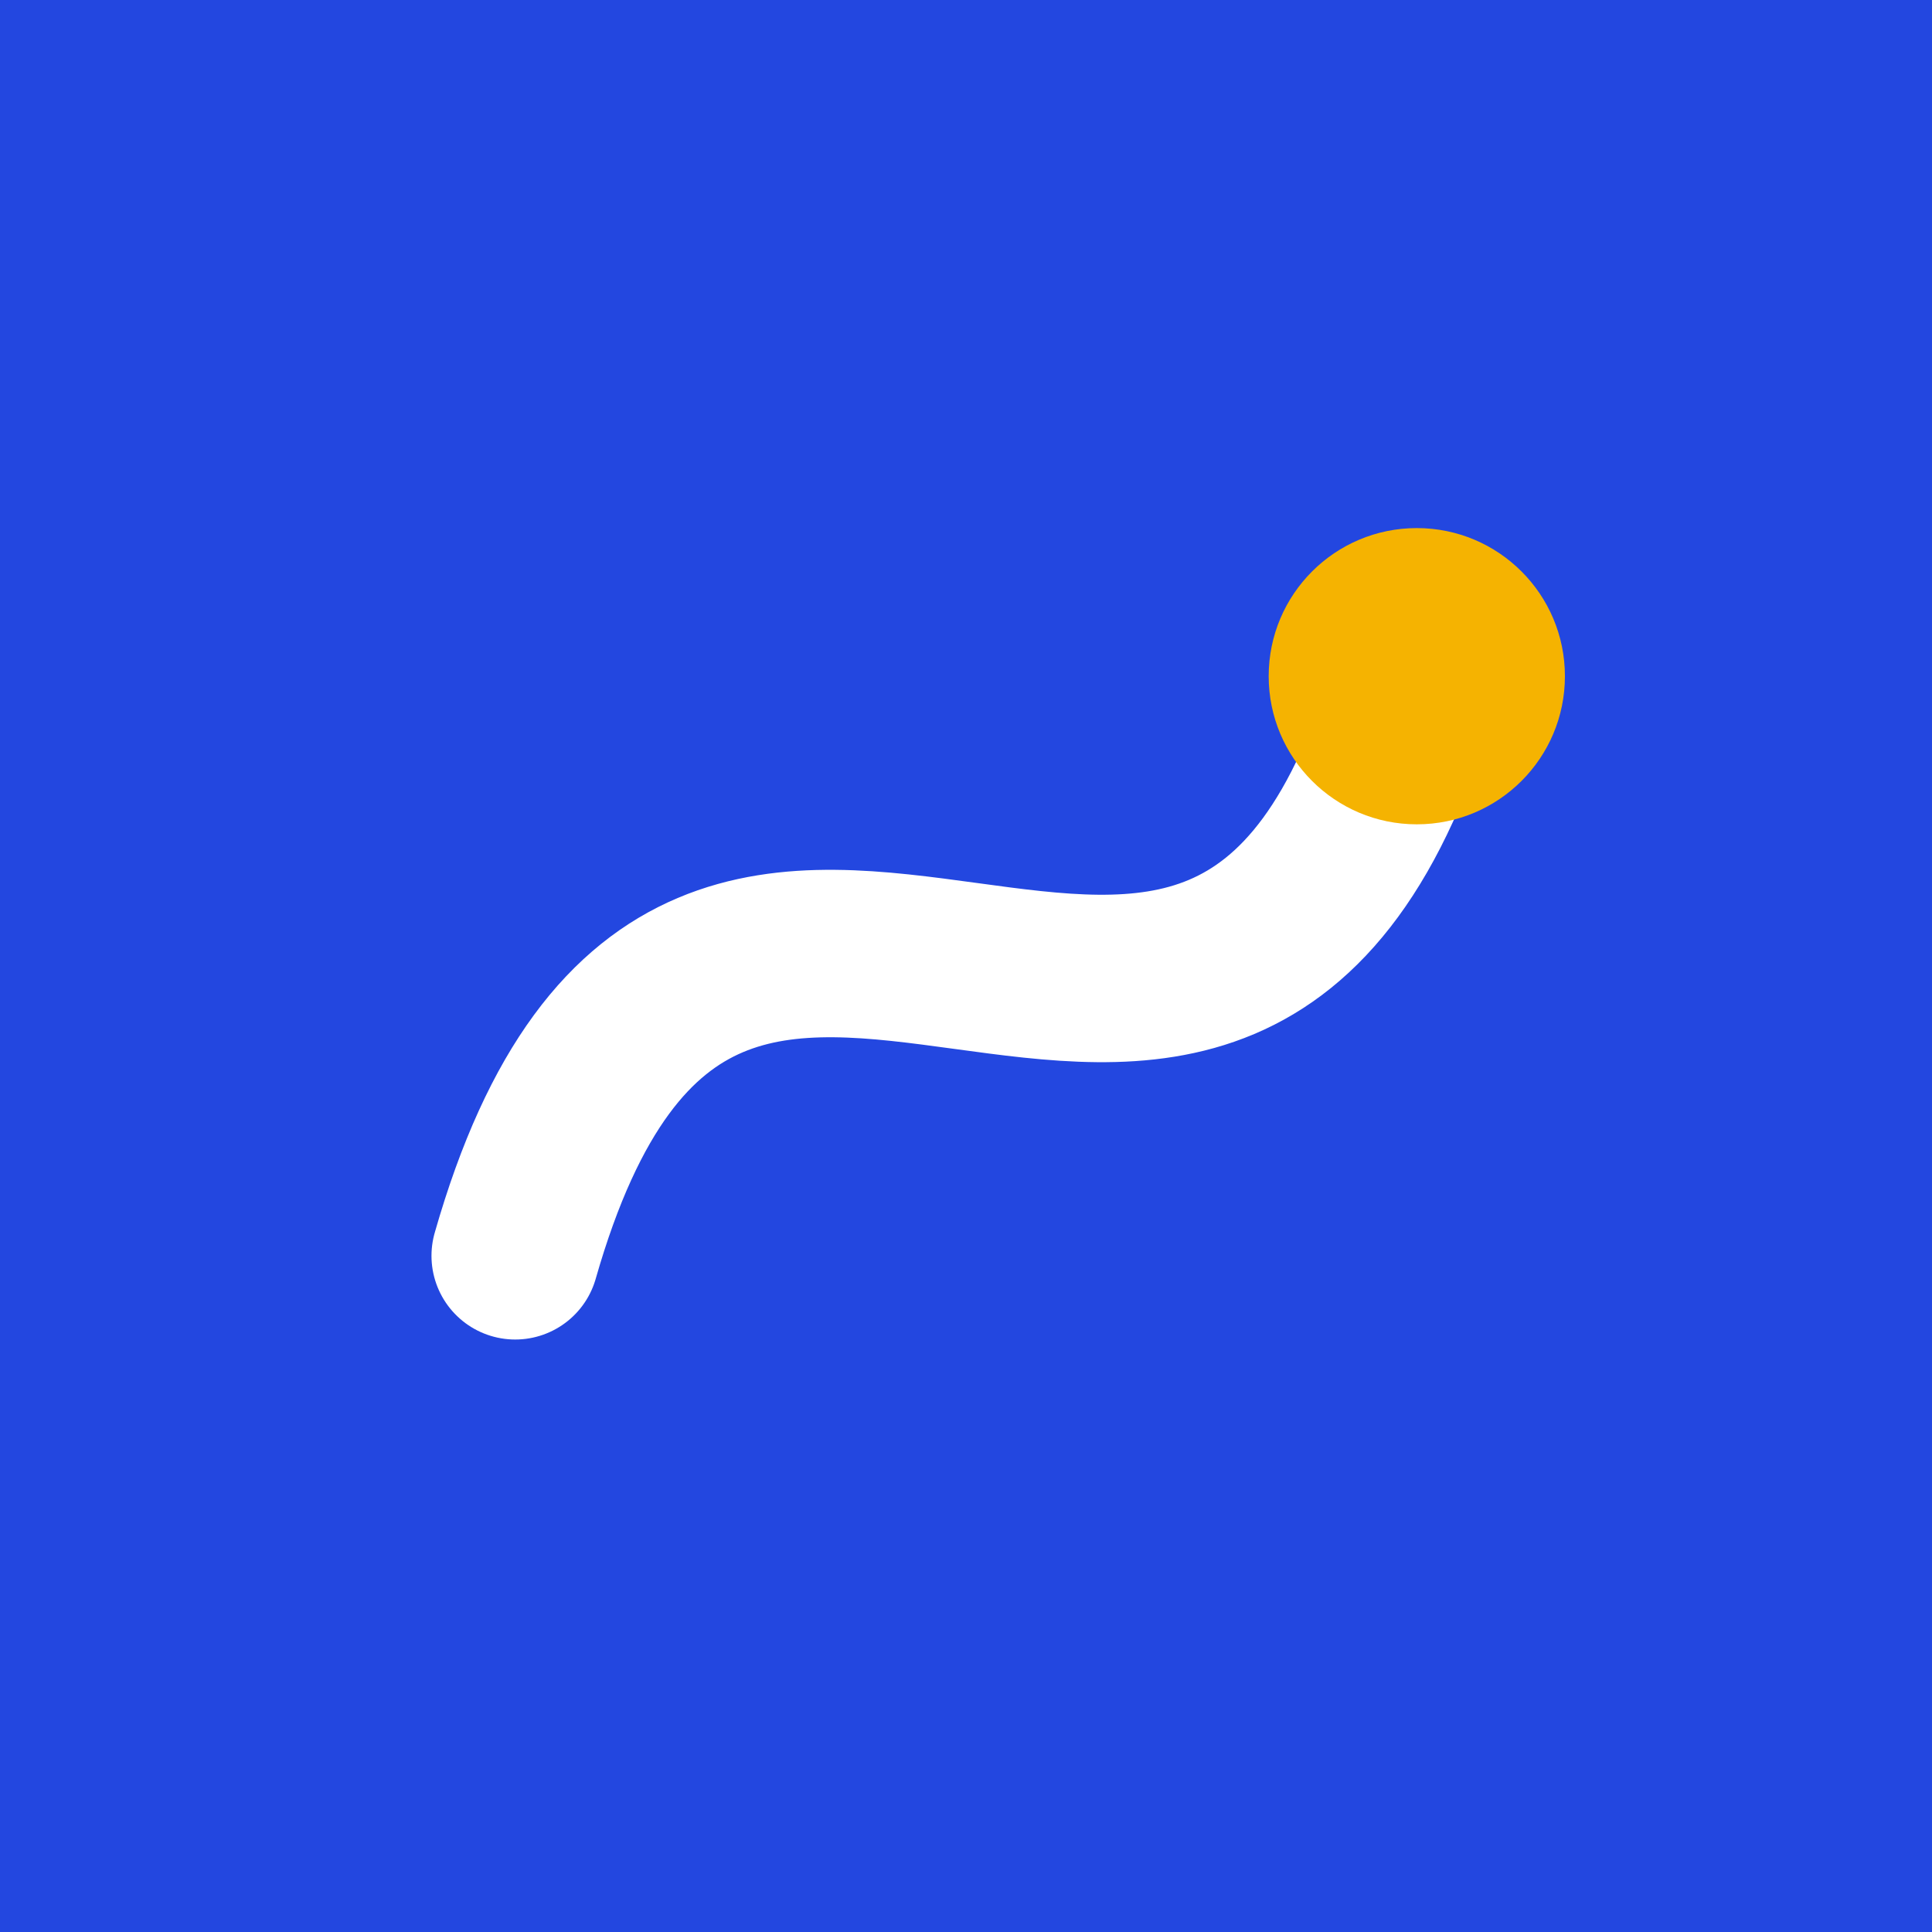
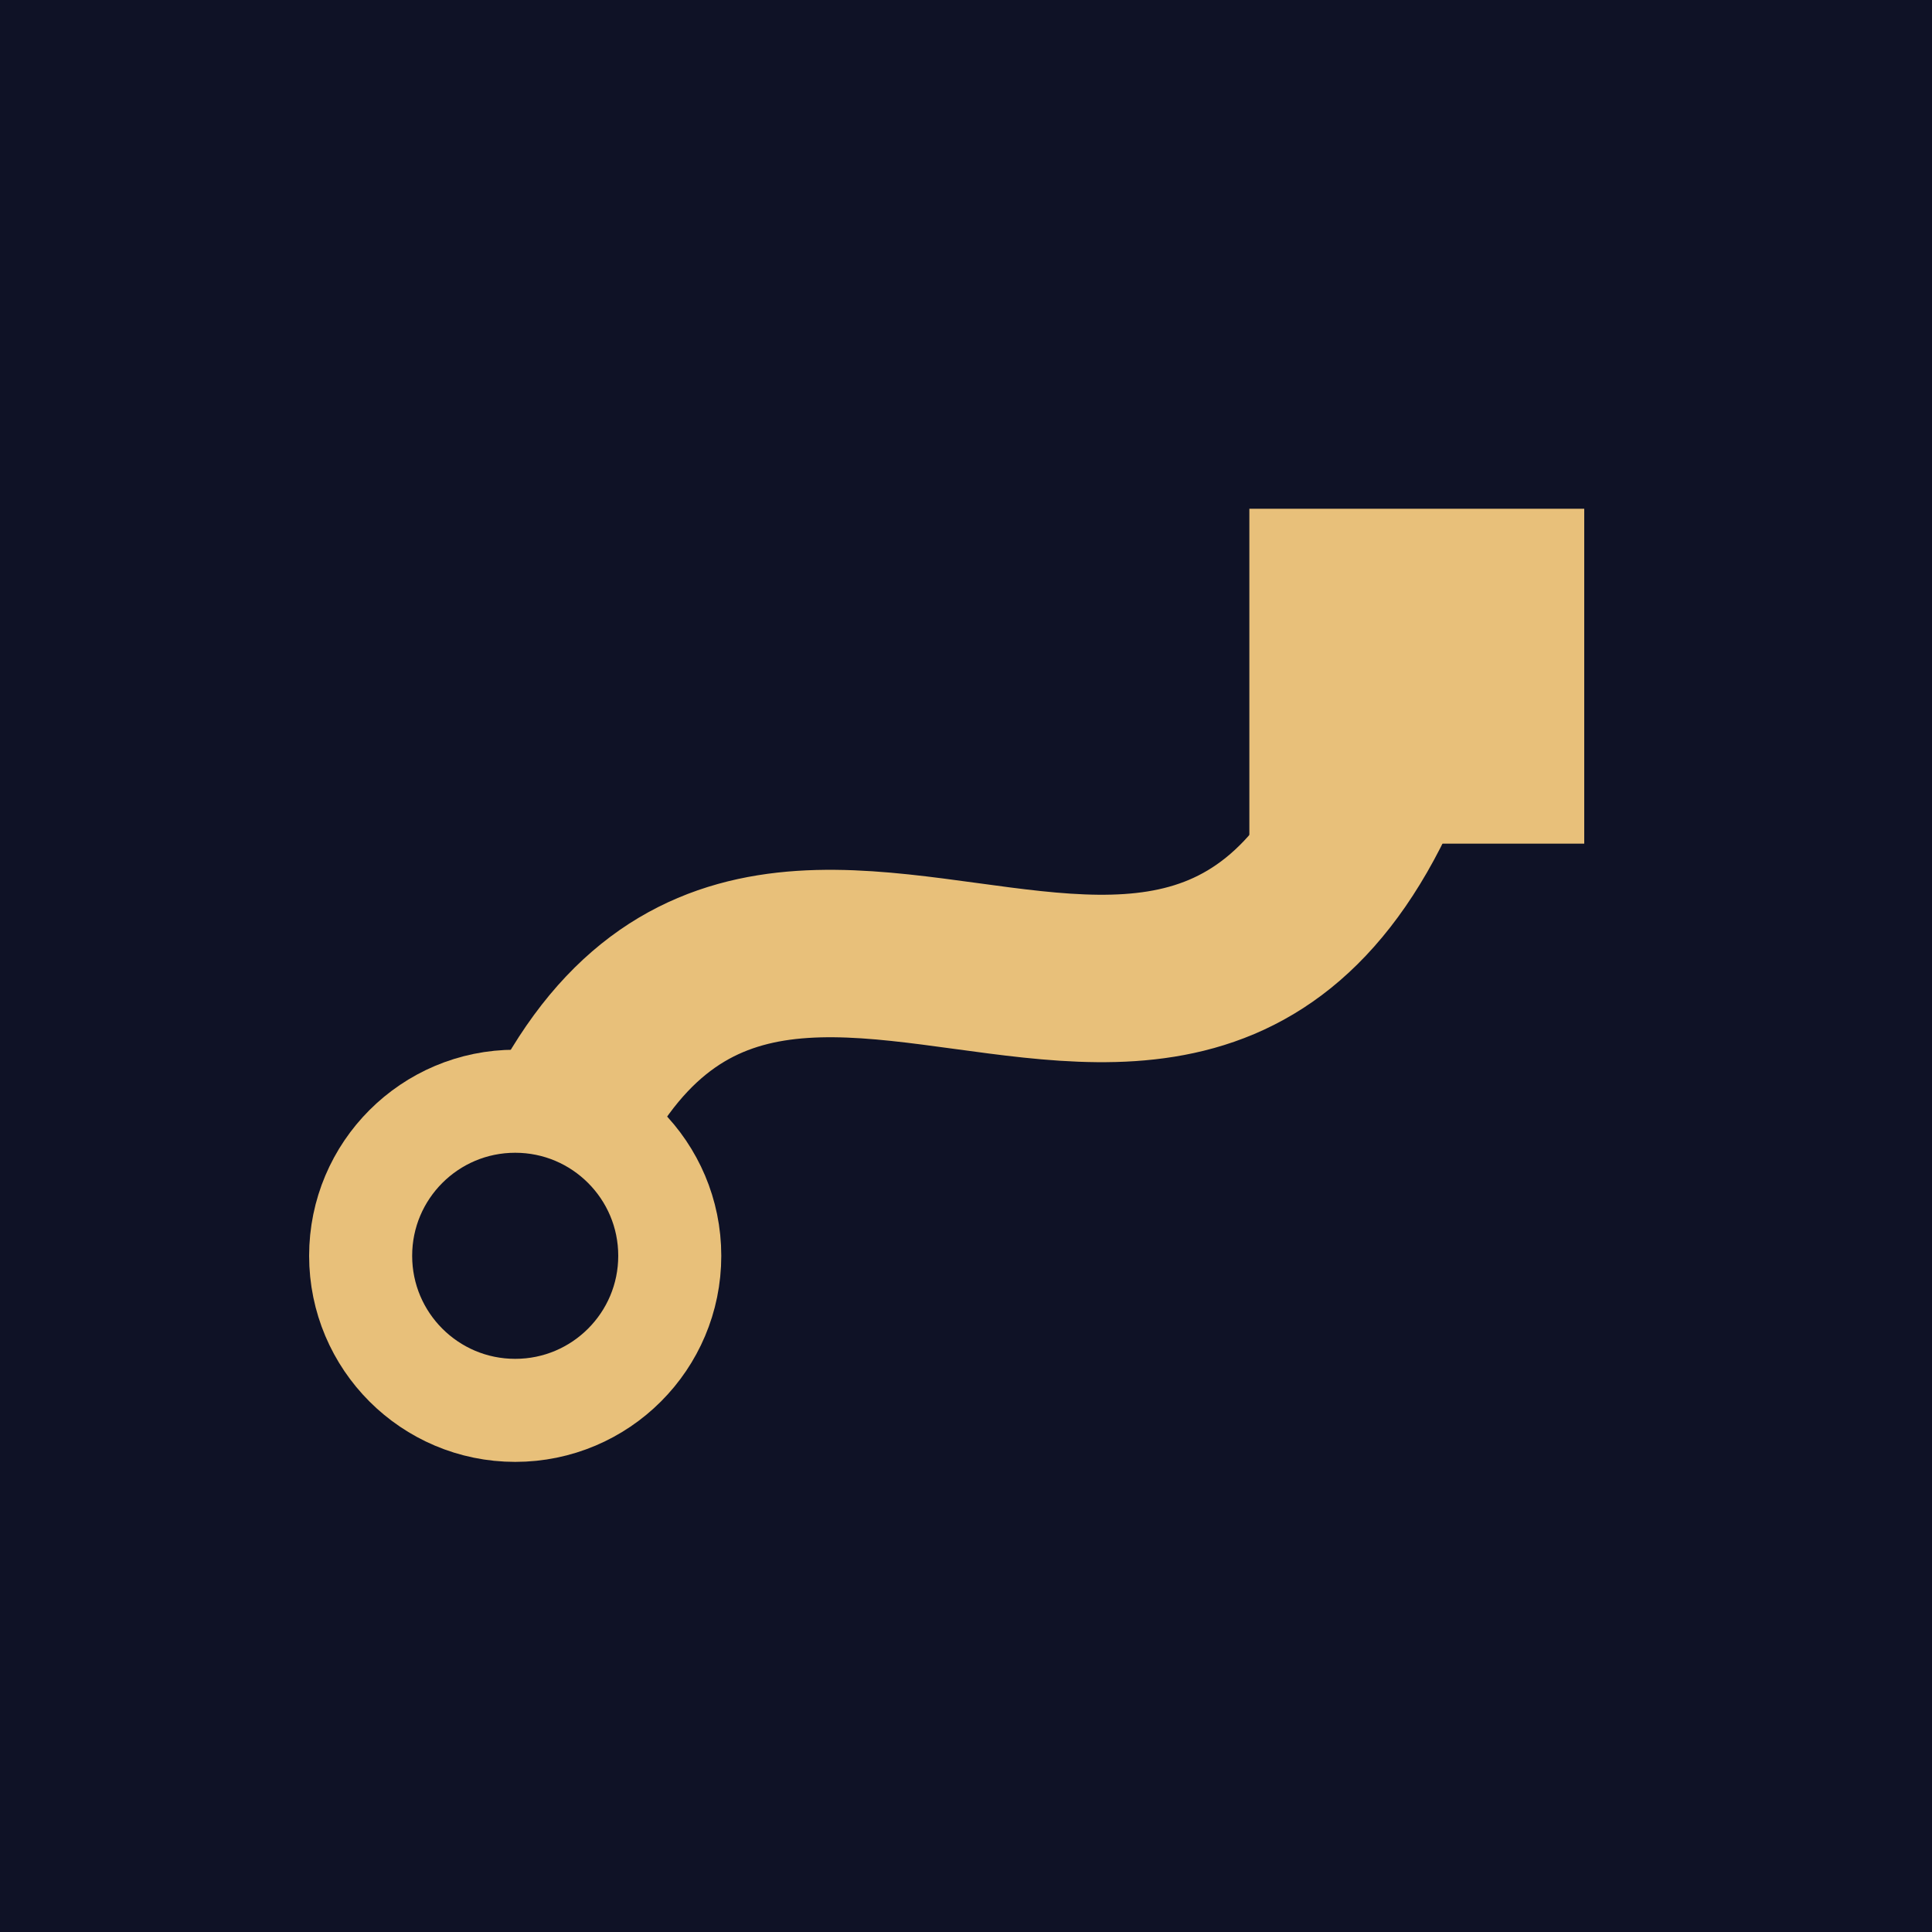
<svg xmlns="http://www.w3.org/2000/svg" width="512" height="512" viewBox="0 0 30 30">
-   <rect width="30" height="30" fill="#2347e0" />
-   <path d="M8 19.5 C 11 9, 19 21, 22 10.5" fill="none" stroke="#fff" stroke-width="2.6" stroke-linecap="round" />
-   <circle cx="22" cy="10.5" r="2.3" fill="#f5b301" />
+   <rect width="30" height="30" fill="#0f1226" />
+   <path d="M8 19.5 C 11 9, 19 21, 22 10.5" fill="none" stroke="#e8c07a" stroke-width="2.6" stroke-linecap="round" />
+   <circle cx="8" cy="19.5" r="2.4" fill="#0f1226" stroke="#e8c07a" stroke-width="1.6" />
+   <rect x="19.4" y="7.9" width="5.2" height="5.2" fill="#e8c07a" />
</svg>
